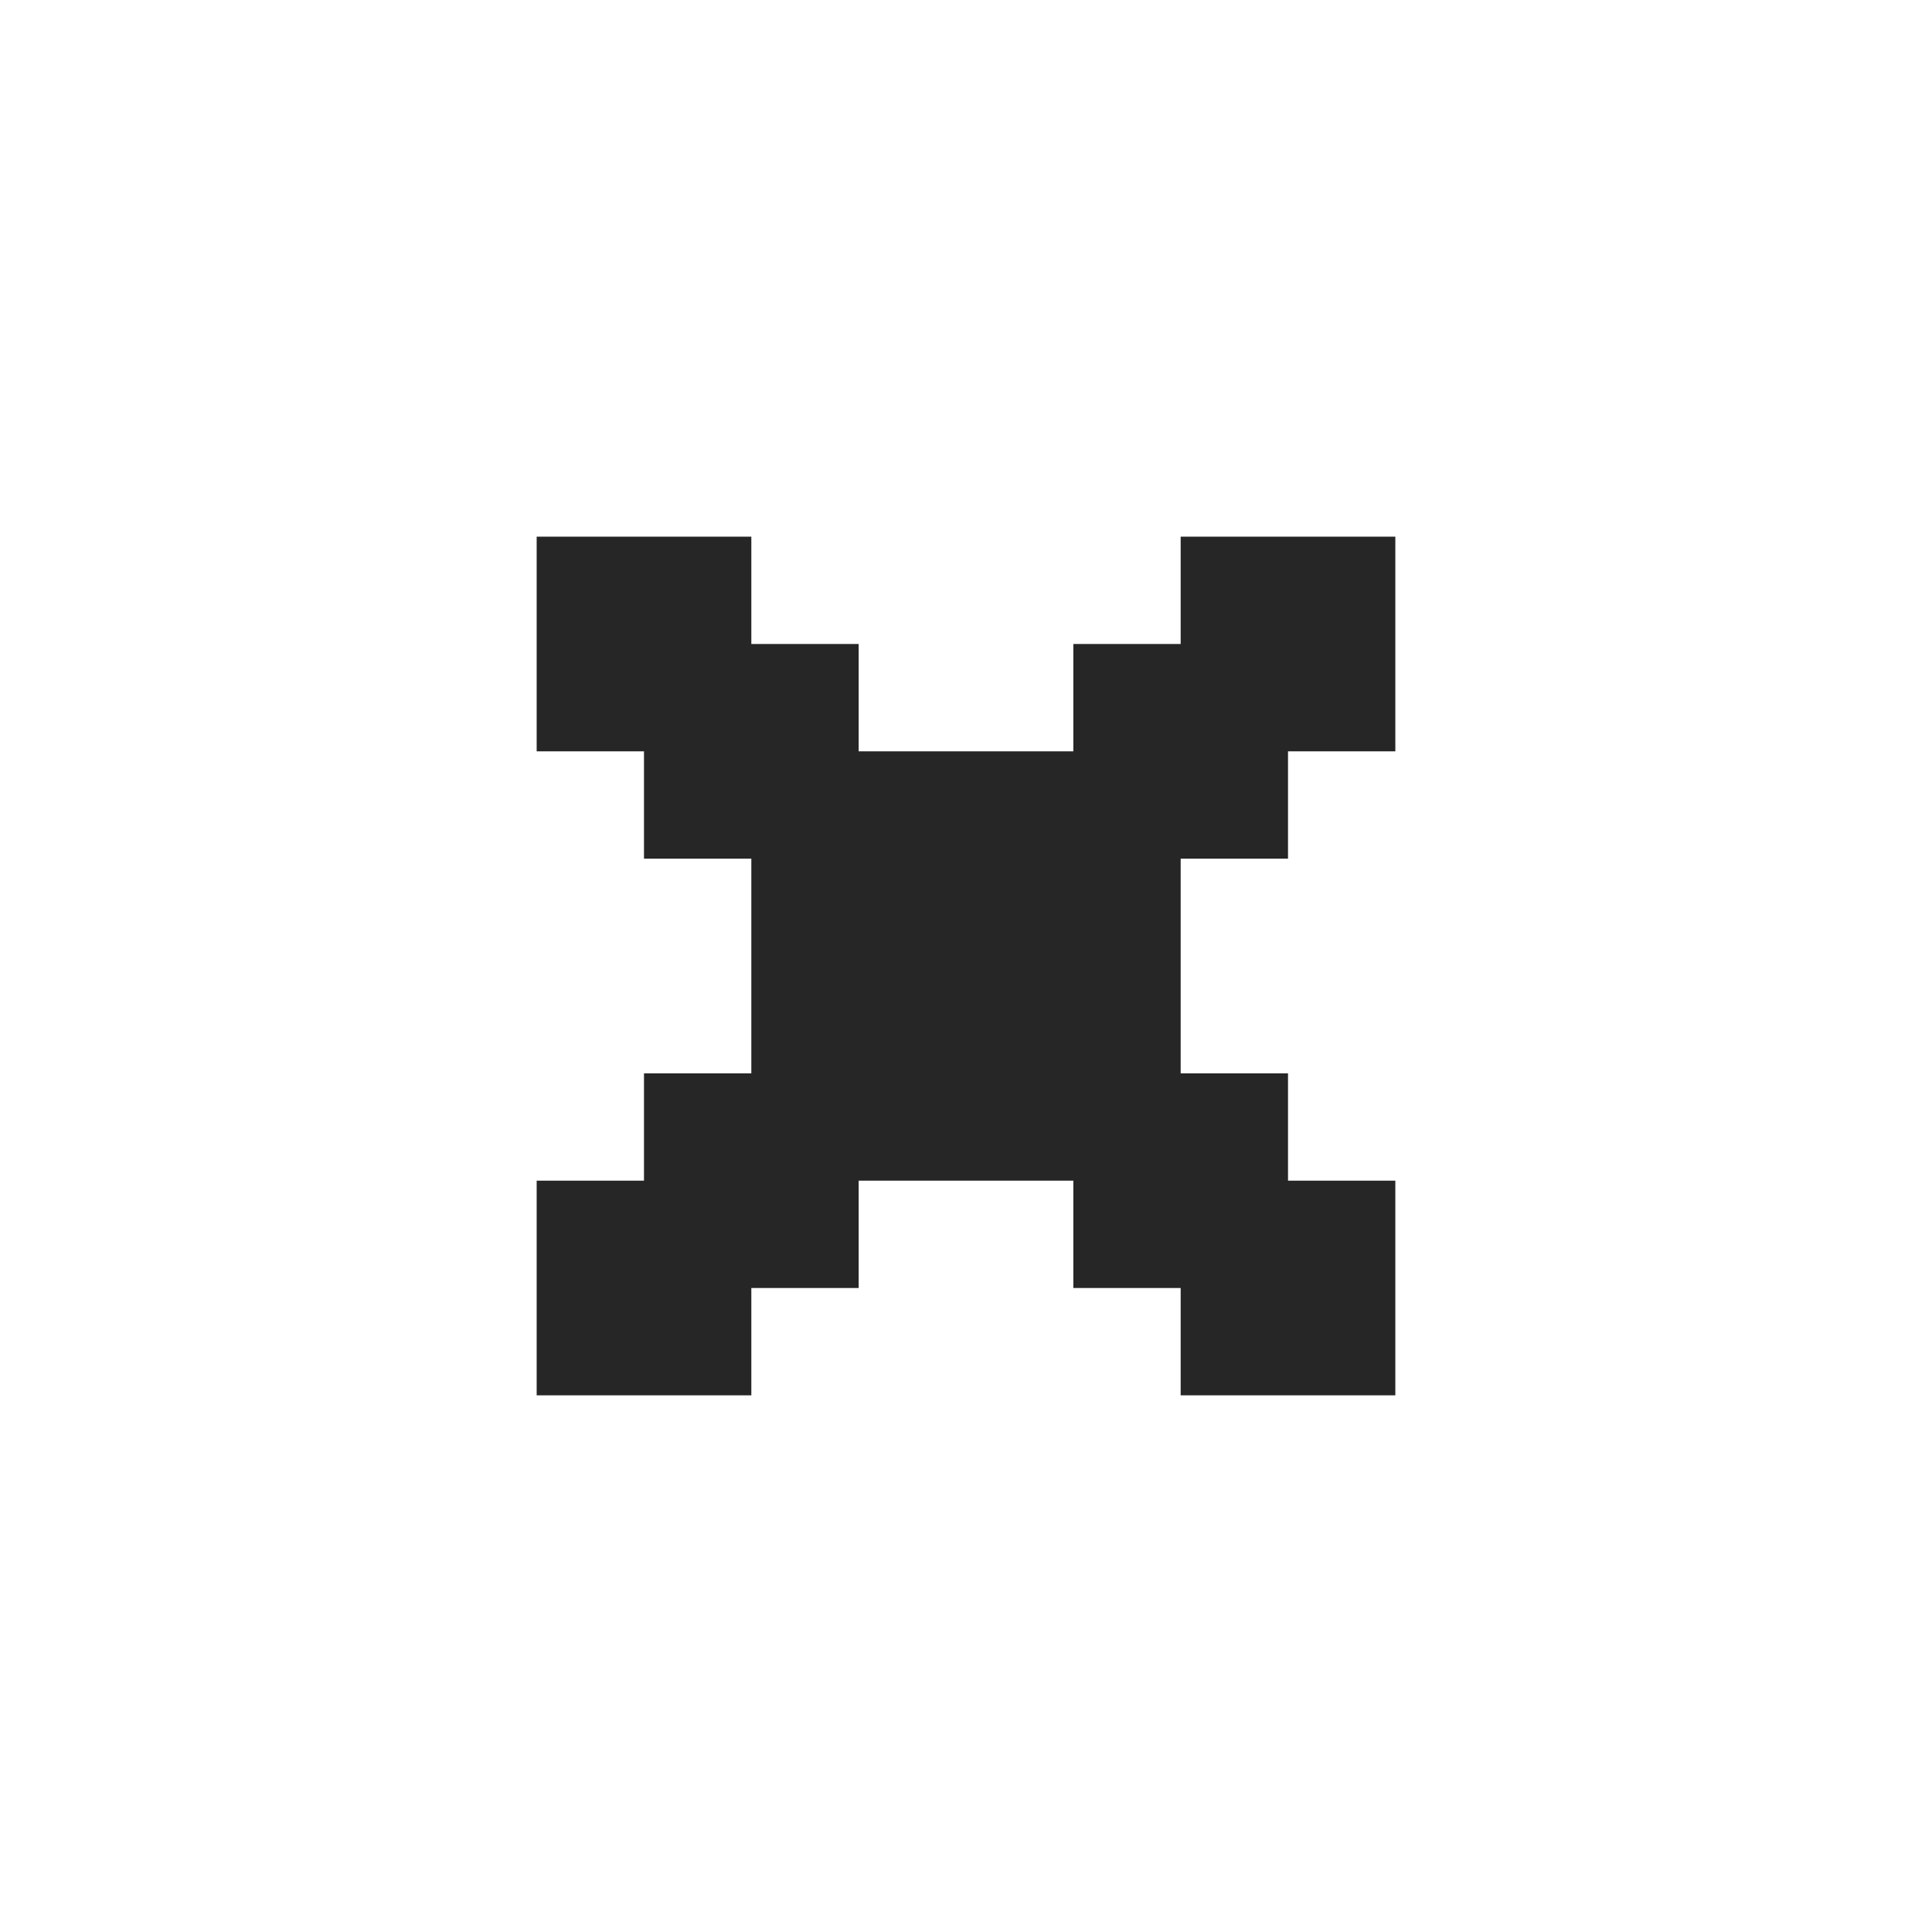
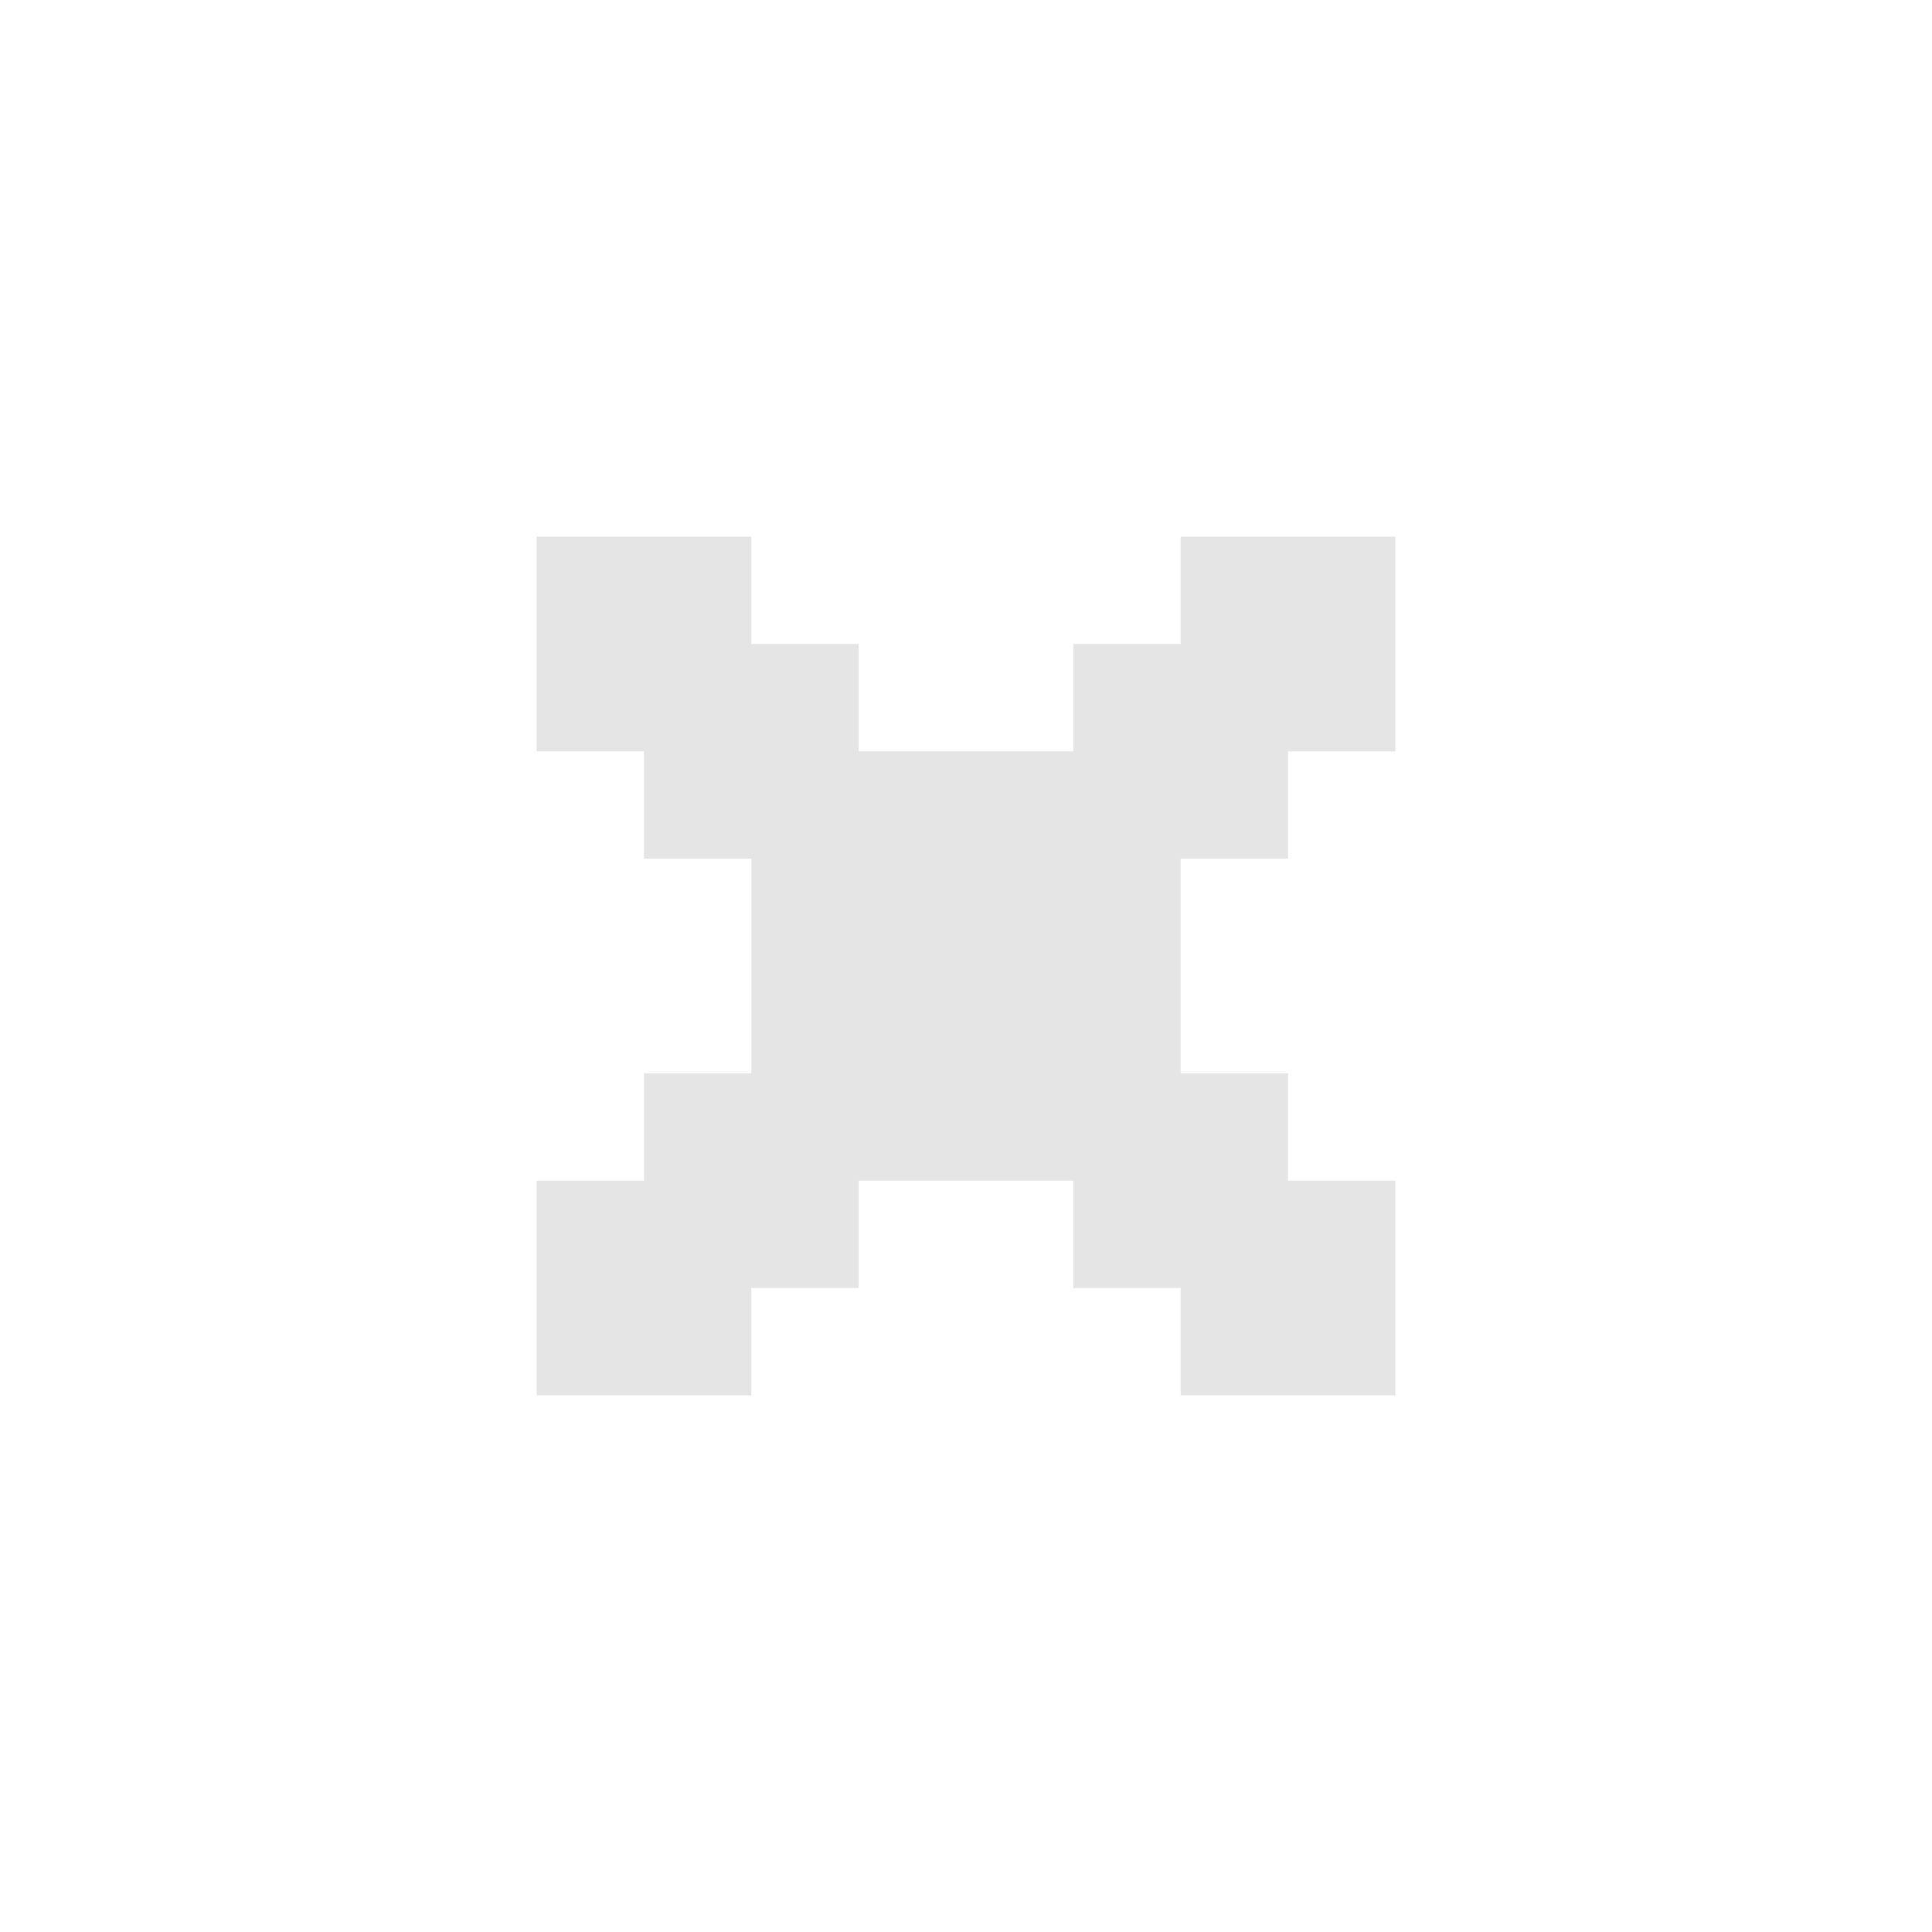
<svg xmlns="http://www.w3.org/2000/svg" viewBox="0 0 18 18" version="1.1" id="svg6" xml:space="preserve" width="18" height="18">
  <defs id="defs3051">
    <style type="text/css" id="current-color-scheme">
      .ColorScheme-Text {
        color:#eff0f1;
      }
      .ColorScheme-NegativeText {
        color:#da4453;
      }
      </style>
    <style type="text/css" id="current-color-scheme-53">
      .ColorScheme-Text {
        color:#eff0f1;
      }
      .ColorScheme-NegativeText {
        color:#da4453;
      }
      </style>
    <style type="text/css" id="current-color-scheme-5">
      .ColorScheme-Text {
        color:#eff0f1;
      }
      .ColorScheme-NegativeText {
        color:#da4453;
      }
      </style>
    <style type="text/css" id="current-color-scheme-0">
      .ColorScheme-Text {
        color:#eff0f1;
      }
      .ColorScheme-NegativeText {
        color:#da4453;
      }
      </style>
    <style type="text/css" id="current-color-scheme-5-6">
      .ColorScheme-Text {
        color:#eff0f1;
      }
      .ColorScheme-NegativeText {
        color:#da4453;
      }
      </style>
    <style type="text/css" id="current-color-scheme-36-3">
      .ColorScheme-Text {
        color:#eff0f1;
      }
      .ColorScheme-NegativeText {
        color:#da4453;
      }
      </style>
  </defs>
  <style type="text/css" id="current-color-scheme-3">
        .ColorScheme-Text {
            color:#eff0f1;
        }
    </style>
  <style type="text/css" id="current-color-scheme-3-5">
        .ColorScheme-Text {
            color:#eff0f1;
        }
    </style>
  <style type="text/css" id="current-color-scheme-3-3">
        .ColorScheme-Text {
            color:#eff0f1;
        }
    </style>
  <style type="text/css" id="current-color-scheme-36">
        .ColorScheme-Text {
            color:#eff0f1;
        }
    </style>
  <style type="text/css" id="current-color-scheme-3-2">
        .ColorScheme-Text {
            color:#eff0f1;
        }
    </style>
  <style type="text/css" id="current-color-scheme-3-3-6">
        .ColorScheme-Text {
            color:#eff0f1;
        }
    </style>
  <style type="text/css" id="current-color-scheme-36-1">
        .ColorScheme-Text {
            color:#eff0f1;
        }
    </style>
  <style type="text/css" id="current-color-scheme-6">
        .ColorScheme-Text {
            color:#eff0f1;
        }
    </style>
  <style type="text/css" id="current-color-scheme-3-7">
        .ColorScheme-Text {
            color:#eff0f1;
        }
    </style>
-   <path id="rect1" style="fill:#262626" d="m 5,5 v 2 h 1 v 1 h 1 v 1 1 H 6 v 1 H 5 v 2 h 2 v -1 h 1 v -1 h 2 v 1 h 1 v 1 h 2 V 11 H 12 V 10 H 11 V 9 8 h 1 V 7 h 1 V 5 H 11 V 6 H 10 V 7 H 8 V 6 H 7 V 5 Z" />
+   <path id="rect1" style="fill:#e5e5e5;fill-opacity:1" d="m 5,5 v 2 h 1 v 1 h 1 v 1 1 H 6 v 1 H 5 v 2 h 2 v -1 h 1 v -1 h 2 v 1 h 1 v 1 h 2 V 11 H 12 V 10 H 11 V 9 8 h 1 V 7 h 1 V 5 H 11 V 6 H 10 V 7 H 8 V 6 H 7 V 5 Z" />
</svg>
